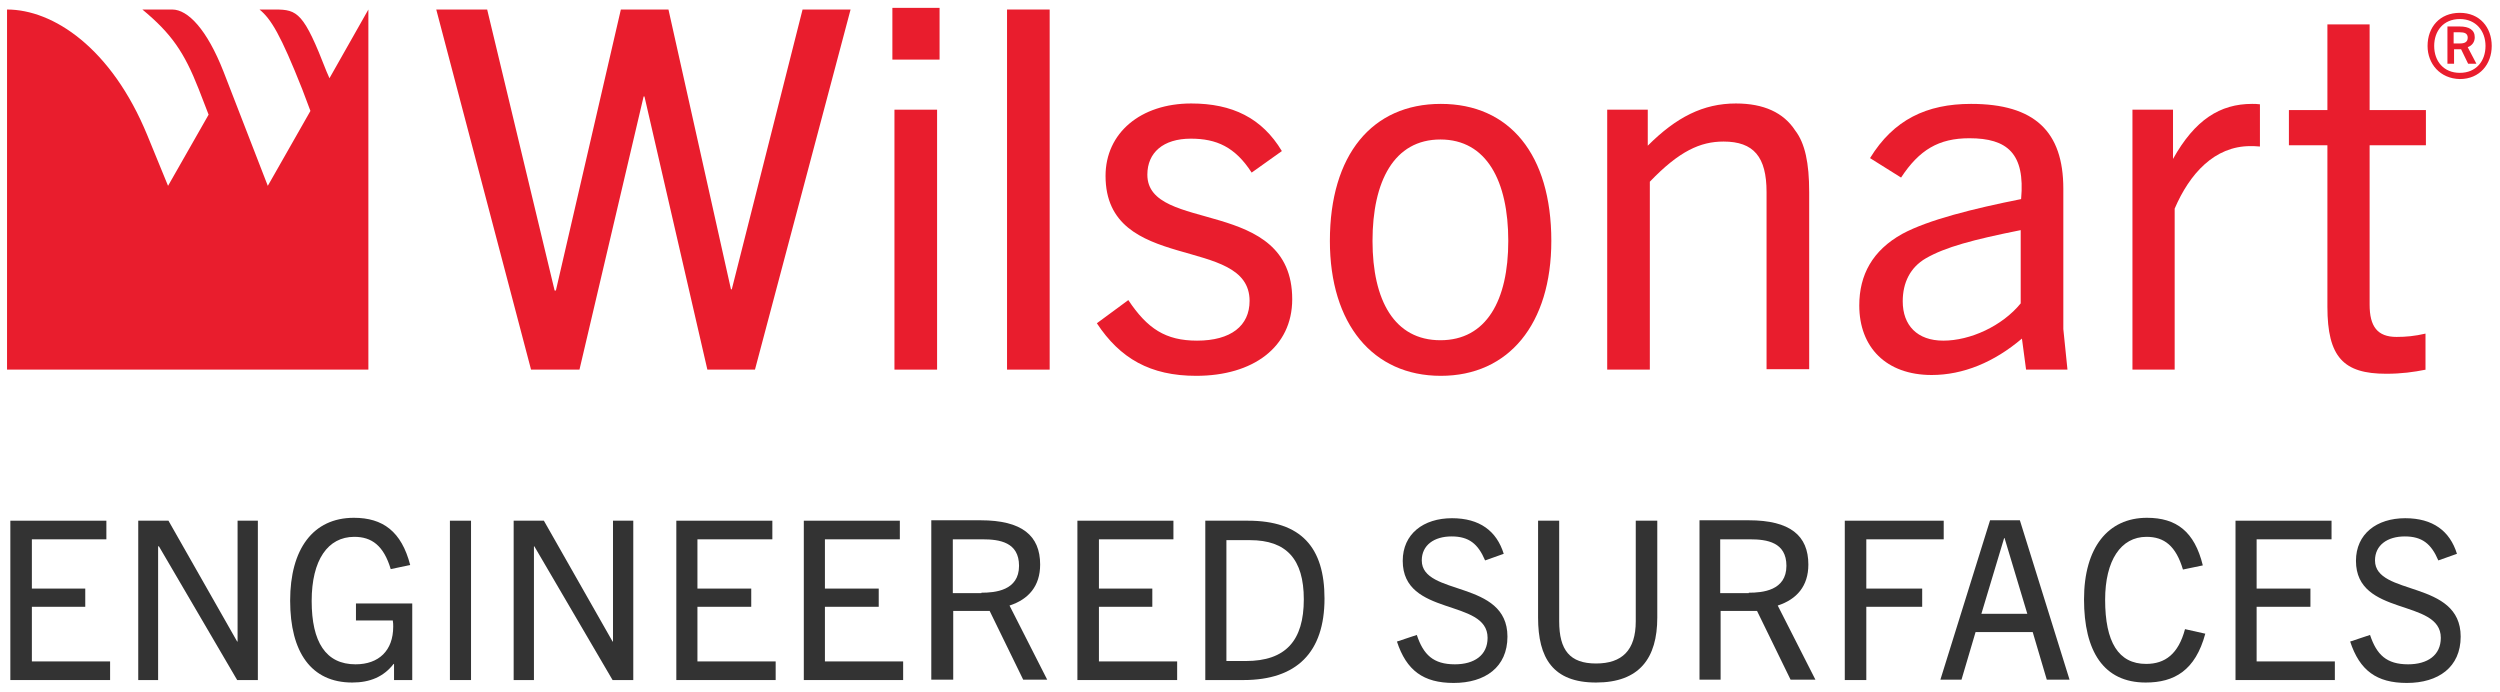
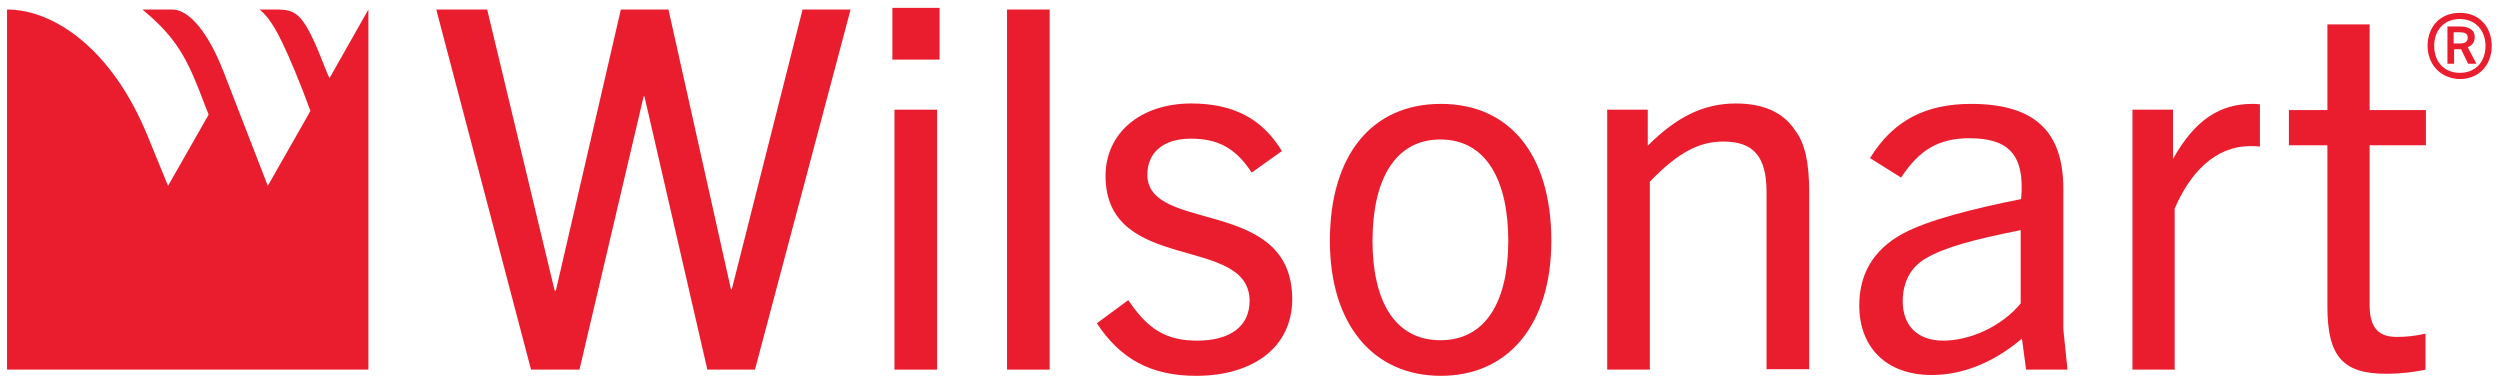
- <svg xmlns="http://www.w3.org/2000/svg" version="1.1" id="layer" x="0px" y="0px" viewBox="18 262 604 167" width="604" height="167" xml:space="preserve">
+ <svg xmlns="http://www.w3.org/2000/svg" version="1.1" id="layer" x="0px" y="0px" viewBox="18 262 604 93" width="604" height="93" xml:space="preserve">
  <style type="text/css">
	.st0{fill:#E91D2D;}
	.st1{fill:#333333;}
</style>
  <g>
    <path class="st0" d="M20,351.3h87v-87l-9.4,16.6l-0.7-1.6c-5.5-14.2-7-15-12.4-15h-3.8c2.8,2.3,5.1,6.1,10.3,19.2l2,5.3l-10.3,18.1   l-10.7-27.6c-4-10.2-8.6-15-12.4-15h-7.2c7,5.8,10.1,10.3,13.6,19.2l2.4,6.2l-9.8,17.2l-5-12.2c-8.7-21.2-22.8-30.4-33.9-30.4   V351.3z" />
    <polygon class="st0" points="188.9,351.3 173.7,285.3 173.5,285.3 158,351.3 146.3,351.3 123.4,264.3 135.7,264.3 152,332.2    152.3,332.2 168,264.3 179.5,264.3 194.6,331.9 194.8,331.9 211.9,264.3 223.5,264.3 200.4,351.3  " />
    <path class="st0" d="M233.6,263.9H245v12.5h-11.4V263.9z M234.1,288.5h10.3v62.8h-10.3V288.5z" />
    <rect x="261.3" y="264.3" class="st0" width="10.3" height="87" />
    <path class="st0" d="M320.4,303.7c-4-6.2-8.5-8.2-14.7-8.2c-6.7,0-10.5,3.4-10.5,8.7c0,14.3,35,5.2,35,30.1   c0,11.6-9.5,18.5-23.2,18.5c-11.1,0-18.4-4.2-24-12.7l7.6-5.6c4.6,6.9,9,9.8,16.6,9.8c8.2,0,12.7-3.6,12.7-9.6   c0-16.1-34.8-6.4-34.8-30.2c0-10.4,8.5-17.5,20.7-17.5c9.9,0,17.1,3.5,21.9,11.5L320.4,303.7z" />
    <path class="st0" d="M339.3,320.2c0-20.8,10.2-33.1,26.8-33.1s26.7,12.2,26.7,33.1c0,20.1-10.3,32.6-26.7,32.6   C349.7,352.8,339.3,340.3,339.3,320.2 M382.4,320.2c0-14.4-5.2-24.5-16.4-24.5c-11.2,0-16.4,10.1-16.4,24.5c0,14.4,5.3,24,16.4,24   C377.1,344.2,382.4,334.6,382.4,320.2" />
    <path class="st0" d="M444.8,351.3v-42.9c0-8.5-3.1-12.2-10.4-12.2c-5.6,0-10.7,2.3-17.8,9.7v45.4h-10.3v-62.8h9.8v8.7   c6.9-6.9,13.4-10.2,21.3-10.2c6.7,0,11.5,2.2,14.3,6.5c2.4,3.1,3.4,7.9,3.4,14.9v42.8H444.8z" />
    <path class="st0" d="M507.5,351.3l-1-7.5c-6.7,5.7-14.2,8.8-21.8,8.8c-11,0-17.5-6.7-17.5-16.8c0-7.4,3.2-13.3,10.4-17.3   c6.3-3.4,17.2-6.1,28.7-8.4c1-11-3.3-14.7-12.5-14.7c-7.4,0-12.1,2.8-16.5,9.5l-7.5-4.7c5.7-9.3,13.7-13.1,24.4-13.1   c15.4,0,22.3,6.7,22.3,20.5v33.9l1,9.8H507.5z M506.2,317.6c-11.5,2.3-18.2,4.1-22.9,6.8c-3.8,2.2-5.6,5.9-5.6,10.4   c0,5.8,3.5,9.5,9.8,9.5c6.5,0,14.2-3.5,18.7-9V317.6z" />
    <path class="st0" d="M533.2,351.3v-62.8h9.8v11.9c5.3-9.5,11.4-13.3,19.1-13.3c0.7,0,1.1,0,1.9,0.1v10.2c-1-0.1-1.8-0.1-2.3-0.1   c-8.7,0-14.7,6.7-18.3,15.1v38.9H533.2z" />
    <path class="st0" d="M604.1,351.3c-3,0.6-5.9,1-9.6,1c-10.3,0-14.2-4-14.2-16.2v-39H571v-8.5h9.3v-20.7h10.2v20.7h13.6v8.5h-13.6   v38.5c0,5.3,1.9,7.8,6.5,7.8c2.3,0,4.4-0.2,7-0.8V351.3z" />
    <path class="st0" d="M604.5,273.1c0-4.5,2.9-8,7.8-8c4.8,0,7.7,3.5,7.7,8c0,4.4-2.9,8-7.7,8C607.5,281,604.5,277.4,604.5,273.1    M618.5,273.1c0-3.6-2.3-6.5-6.2-6.5c-4,0-6.2,2.9-6.2,6.5c0,3.7,2.3,6.5,6.2,6.5C616.2,279.6,618.5,276.8,618.5,273.1    M614.3,277.4l-1.7-3.5h-1.7v3.5h-1.6v-9h3c2.2,0,3.6,0.8,3.6,2.6c0,1.1-0.6,2-1.7,2.4l2.1,4H614.3z M612.3,272.5   c1.1,0,1.9-0.3,1.9-1.4c0-1.1-0.9-1.3-1.9-1.3h-1.5v2.7H612.3z" />
    <polygon class="st1" points="20.5,426.3 20.5,387.8 43.7,387.8 43.7,392.3 25.7,392.3 25.7,404.2 38.6,404.2 38.6,408.6    25.7,408.6 25.7,421.8 44.6,421.8 44.6,426.3  " />
    <polygon class="st1" points="75.3,426.3 56.4,394 56.2,394 56.2,426.3 51.4,426.3 51.4,387.8 58.7,387.8 75.3,417 75.4,417    75.4,387.8 80.3,387.8 80.3,426.3  " />
    <path class="st1" d="M113.2,426.3v-3.9h-0.1c-2.4,3.1-5.7,4.5-10,4.5c-9.9,0-15-7.3-15-19.8c0-12.4,5.5-20,15.4-20   c7,0,11.5,3.3,13.6,11.4l-4.7,1c-1.7-5.7-4.6-7.8-8.8-7.8c-6.4,0-10.3,5.6-10.3,15.5c0,9.9,3.4,15.3,10.6,15.3   c5.6,0,9.1-3.3,9.1-9.1c0-0.4,0-1-0.1-1.5h-8.9v-4.1h13.6v18.5H113.2z" />
    <rect x="126.7" y="387.8" class="st1" width="5.1" height="38.5" />
    <polygon class="st1" points="166,426.3 147.1,394 147,394 147,426.3 142.1,426.3 142.1,387.8 149.4,387.8 166,417 166.1,417    166.1,387.8 171,387.8 171,426.3  " />
    <polygon class="st1" points="181.4,426.3 181.4,387.8 204.6,387.8 204.6,392.3 186.5,392.3 186.5,404.2 199.5,404.2 199.5,408.6    186.5,408.6 186.5,421.8 205.4,421.8 205.4,426.3  " />
    <polygon class="st1" points="212.2,426.3 212.2,387.8 235.4,387.8 235.4,392.3 217.3,392.3 217.3,404.2 230.3,404.2 230.3,408.6    217.3,408.6 217.3,421.8 236.2,421.8 236.2,426.3  " />
    <path class="st1" d="M265.2,426.2l-8.1-16.6h-8.8v16.6H243v-38.5h11.9c10,0,14.4,3.7,14.4,10.7c0,5.2-2.8,8.4-7.4,9.9l9.1,17.9   H265.2z M255.1,405.2c3.3,0,9.1-0.5,9.1-6.5c0-5.7-4.7-6.4-8.8-6.4h-7.2v13H255.1z" />
    <polygon class="st1" points="278.3,426.3 278.3,387.8 301.5,387.8 301.5,392.3 283.5,392.3 283.5,404.2 296.4,404.2 296.4,408.6    283.5,408.6 283.5,421.8 302.4,421.8 302.4,426.3  " />
    <path class="st1" d="M309.2,426.3v-38.5h10.3c12.9,0,18.5,6.5,18.5,18.8c0,13-6.7,19.7-19.6,19.7H309.2z M319,421.7   c9.6,0,14-4.9,14-14.9c0-9.7-4.2-14.3-13-14.3h-5.7v29.2H319z" />
    <path class="st1" d="M376.8,397.4c-1.7-4-3.9-5.8-8.1-5.8c-4.2,0-7.2,2.1-7.2,5.8c0,8.7,20.7,4.6,20.7,18.4c0,7.4-5.4,11.2-13,11.2   c-7.3,0-11.4-3-13.7-10l4.8-1.6c1.6,4.8,4,7.1,9.2,7.1c4.7,0,7.9-2.2,7.9-6.4c0-9.6-20.5-5-20.5-18.6c0-6.5,5-10.3,11.9-10.3   c6.7,0,10.8,3.1,12.5,8.6L376.8,397.4z" />
    <path class="st1" d="M413.3,387.8h5.1v23.4c0,9.8-4.3,15.7-14.8,15.7c-10.4,0-14-5.9-14-15.7v-23.4h5.1v24.3c0,7,2.6,10.2,8.9,10.2   c6.3,0,9.6-3.2,9.6-10.2V387.8z" />
    <path class="st1" d="M450.6,426.2l-8.1-16.6h-8.8v16.6h-5.1v-38.5h11.9c10,0,14.4,3.7,14.4,10.7c0,5.2-2.8,8.4-7.4,9.9l9.1,17.9   H450.6z M440.5,405.2c3.3,0,9.1-0.5,9.1-6.5c0-5.7-4.7-6.4-8.8-6.4h-7.2v13H440.5z" />
    <polygon class="st1" points="463.7,426.3 463.7,387.8 487.6,387.8 487.6,392.3 468.9,392.3 468.9,404.2 482.4,404.2 482.4,408.6    468.9,408.6 468.9,426.3  " />
    <path class="st1" d="M512.5,426.2l-3.4-11.5h-13.8l-3.4,11.5h-5.1l12-38.5h7.2l12,38.5H512.5z M496.7,410.3h11.1l-5.5-18.3h-0.1   L496.7,410.3z" />
    <path class="st1" d="M550.8,415.1c-2.4,8.9-7.5,11.8-14.4,11.8c-10.2,0-14.9-7.6-14.9-20.1c0-12.5,5.8-19.7,15.2-19.7   c7.1,0,11.5,3.3,13.5,11.5l-4.8,1c-1.7-5.7-4.5-7.9-8.8-7.9c-6.2,0-10,5.7-10,15.2c0,10.2,3.2,15.5,9.9,15.5c4.6,0,7.8-2.4,9.4-8.4   L550.8,415.1z" />
    <polygon class="st1" points="558.1,426.3 558.1,387.8 581.3,387.8 581.3,392.3 563.2,392.3 563.2,404.2 576.2,404.2 576.2,408.6    563.2,408.6 563.2,421.8 582.1,421.8 582.1,426.3  " />
    <path class="st1" d="M607.1,397.4c-1.7-4-3.9-5.8-8.1-5.8c-4.2,0-7.2,2.1-7.2,5.8c0,8.7,20.7,4.6,20.7,18.4c0,7.4-5.4,11.2-13,11.2   c-7.3,0-11.4-3-13.7-10l4.8-1.6c1.6,4.8,4,7.1,9.2,7.1c4.7,0,7.9-2.2,7.9-6.4c0-9.6-20.5-5-20.5-18.6c0-6.5,5-10.3,11.9-10.3   c6.7,0,10.8,3.1,12.5,8.6L607.1,397.4z" />
  </g>
</svg>
